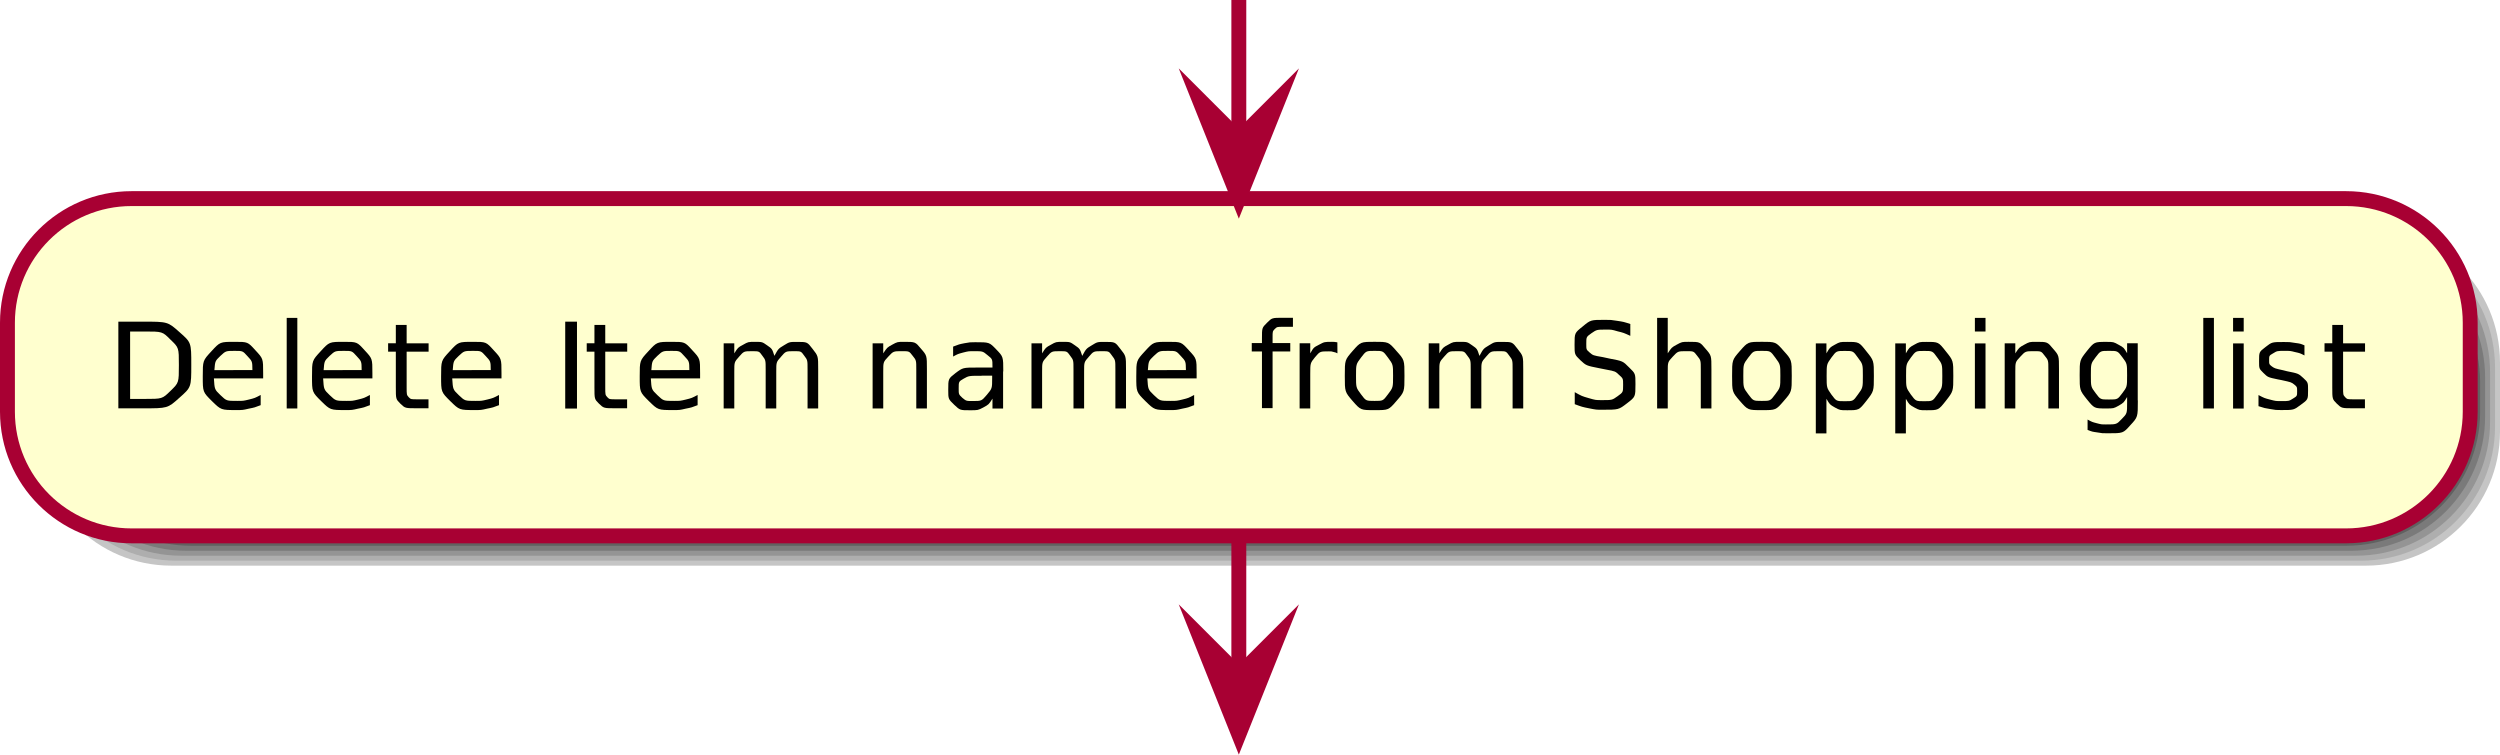
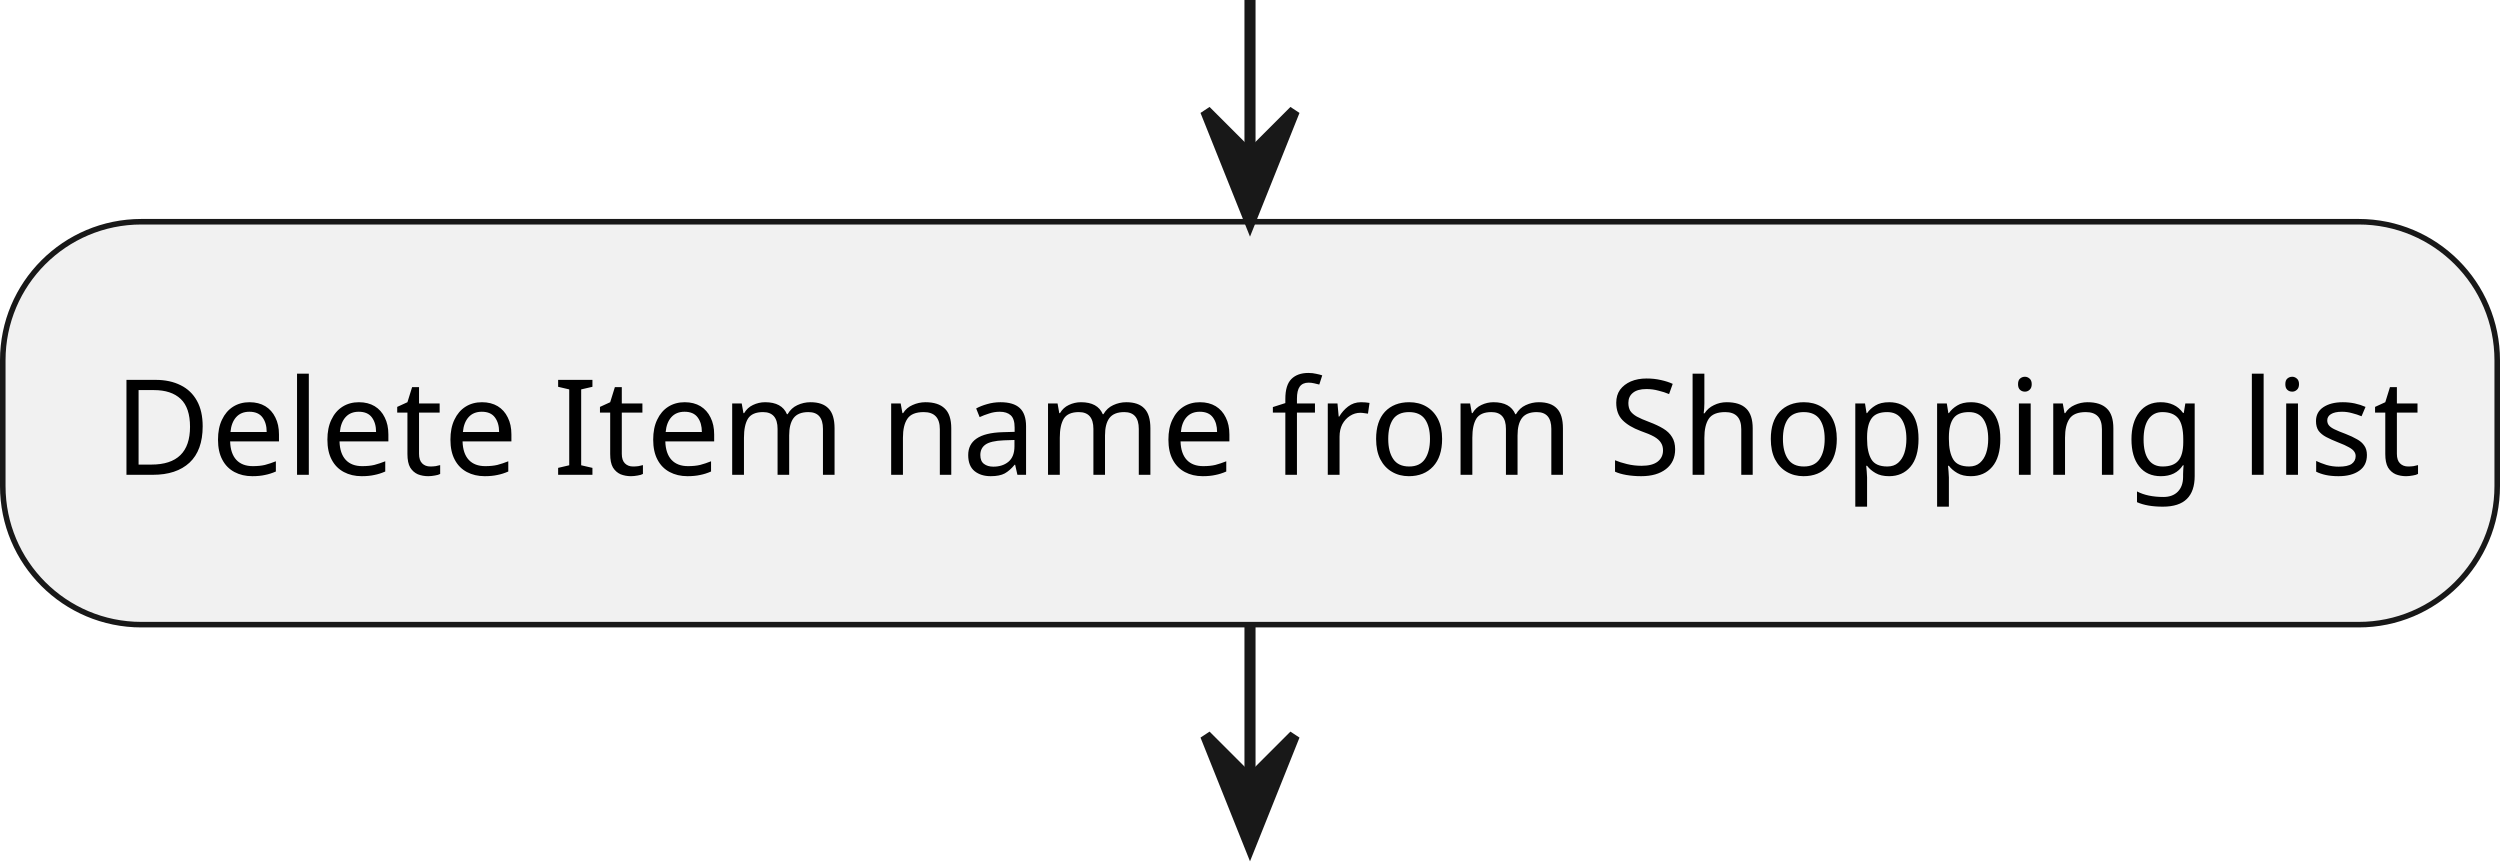
- <svg xmlns="http://www.w3.org/2000/svg" width="251.75pt" height="75.992pt" viewBox="0 0 251.75 75.992" version="1.1" id="svg491">
-   <defs id="defs495" />
-   <g id="g2049">
-     <path style="fill:#c5c5c5;fill-opacity:1;fill-rule:evenodd;stroke:none" d="M 3.75,36.5 C 3.75,29.047 9.793,23 17.25,23 h 221 c 7.453,0 13.5,6.047 13.5,13.5 v 6.961 c 0,7.457 -6.047,13.5 -13.5,13.5 h -221 c -7.457,0 -13.5,-6.043 -13.5,-13.5" id="path162" />
-     <path style="fill:#aeaeae;fill-opacity:1;fill-rule:evenodd;stroke:none" d="m 4.25,37 c 0,-7.453 6.043,-13.5 13.5,-13.5 h 220 c 7.453,0 13.5,6.047 13.5,13.5 v 5.961 c 0,7.457 -6.047,13.5 -13.5,13.5 h -220 c -7.457,0 -13.5,-6.043 -13.5,-13.5" id="path164" />
-     <path style="fill:#949494;fill-opacity:1;fill-rule:evenodd;stroke:none" d="M 4.75,37.5 C 4.75,30.047 10.793,24 18.25,24 h 219 c 7.453,0 13.5,6.047 13.5,13.5 v 4.961 c 0,7.457 -6.047,13.5 -13.5,13.5 h -219 c -7.457,0 -13.5,-6.043 -13.5,-13.5" id="path166" />
-     <path style="fill:#7a7a7a;fill-opacity:1;fill-rule:evenodd;stroke:none" d="m 5.25,38 c 0,-7.453 6.043,-13.5 13.5,-13.5 h 218 c 7.453,0 13.5,6.047 13.5,13.5 v 3.961 c 0,7.457 -6.047,13.5 -13.5,13.5 h -218 c -7.457,0 -13.5,-6.043 -13.5,-13.5" id="path168" />
-     <path style="fill:#616161;fill-opacity:1;fill-rule:evenodd;stroke:none" d="M 5.75,38.5 C 5.75,31.047 11.793,25 19.25,25 h 217 c 7.453,0 13.5,6.047 13.5,13.5 v 2.961 c 0,7.457 -6.047,13.5 -13.5,13.5 h -217 c -7.457,0 -13.5,-6.043 -13.5,-13.5" id="path170" />
-     <path style="fill:#4a4a4a;fill-opacity:1;fill-rule:evenodd;stroke:none" d="m 6.25,39 c 0,-7.453 6.043,-13.5 13.5,-13.5 h 216 c 7.453,0 13.5,6.047 13.5,13.5 v 1.961 c 0,7.457 -6.047,13.5 -13.5,13.5 h -216 c -7.457,0 -13.5,-6.043 -13.5,-13.5" id="path172" />
-     <path style="fill:#303030;fill-opacity:1;fill-rule:evenodd;stroke:none" d="M 6.75,39.5 C 6.75,32.047 12.793,26 20.25,26 h 215 c 7.453,0 13.5,6.047 13.5,13.5 v 0.961 c 0,7.457 -6.047,13.5 -13.5,13.5 h -215 c -7.457,0 -13.5,-6.043 -13.5,-13.5" id="path174" />
-     <path style="fill:#ffffcf;fill-opacity:1;fill-rule:evenodd;stroke:none" d="M 0.75,32.5 C 0.75,25.598 6.348,20 13.25,20 h 223 c 6.902,0 12.5,5.598 12.5,12.5 v 8.961 c 0,6.906 -5.598,12.5 -12.5,12.5 h -223 c -6.902,0 -12.5,-5.594 -12.5,-12.5" id="path176" />
-     <path style="fill:none;stroke:#a80033;stroke-width:1.5;stroke-linecap:butt;stroke-linejoin:miter;stroke-miterlimit:10;stroke-opacity:1" d="M 0.75,32.5 C 0.75,25.598 6.348,20 13.25,20 h 223 c 6.902,0 12.5,5.598 12.5,12.5 v 8.961 c 0,6.906 -5.598,12.5 -12.5,12.5 h -223 c -6.902,0 -12.5,-5.594 -12.5,-12.5 z m 0,0" id="path178" />
-     <path style="fill:#000000;fill-opacity:1;fill-rule:nonzero;stroke:none" d="m 13.102,33.363 v 6.809 h 1.43 c 1.809,0 1.809,0 2.637,-0.809 0.844,-0.82 0.844,-0.82 0.844,-2.602 0,-1.75 0,-1.75 -0.844,-2.559 -0.816,-0.82 -0.816,-0.82 -2.637,-0.82 h -1.43 z m -1.184,-0.973 h 2.434 c 2.539,0 2.539,0 3.73,1.062 1.18,1.039 1.18,1.039 1.18,3.289 0,2.258 0,2.258 -1.203,3.32 -1.18,1.059 -1.18,1.059 -3.707,1.059 h -2.434 v -8.75" id="path180" />
-     <path style="fill:#000000;fill-opacity:1;fill-rule:nonzero;stroke:none" d="m 26.5,37.59 v 0.512 h -4.961 c 0.07,1.121 0.07,1.121 0.672,1.699 0.598,0.57 0.598,0.57 1.668,0.57 0.621,0 0.621,0 1.203,-0.141 0.586,-0.148 0.586,-0.148 1.168,-0.457 v 1.027 c -0.59,0.23 -0.59,0.23 -1.199,0.352 -0.602,0.141 -0.602,0.141 -1.23,0.141 -1.559,0 -1.559,0 -2.48,-0.902 -0.922,-0.918 -0.922,-0.918 -0.922,-2.48 0,-1.598 0,-1.598 0.871,-2.539 0.871,-0.949 0.871,-0.949 2.34,-0.949 1.32,0 1.32,0 2.09,0.852 C 26.5,36.113 26.5,36.113 26.5,37.582 Z m -1.082,-0.328 c -0.008,-0.871 -0.008,-0.871 -0.5,-1.398 -0.477,-0.531 -0.477,-0.531 -1.277,-0.531 -0.902,0 -0.902,0 -1.449,0.508 -0.531,0.512 -0.531,0.512 -0.602,1.434 l 3.84,-0.012" id="path182" />
-     <path style="fill:#000000;fill-opacity:1;fill-rule:nonzero;stroke:none" d="m 28.871,41.133 h 1.07 v -9.121 h -1.07 z m 0,0" id="path184" />
-     <path style="fill:#000000;fill-opacity:1;fill-rule:nonzero;stroke:none" d="m 37.5,37.59 v 0.512 h -4.961 c 0.07,1.121 0.07,1.121 0.672,1.699 0.598,0.57 0.598,0.57 1.668,0.57 0.621,0 0.621,0 1.203,-0.141 0.586,-0.148 0.586,-0.148 1.168,-0.457 v 1.027 c -0.59,0.23 -0.59,0.23 -1.199,0.352 -0.602,0.141 -0.602,0.141 -1.23,0.141 -1.559,0 -1.559,0 -2.48,-0.902 -0.922,-0.918 -0.922,-0.918 -0.922,-2.48 0,-1.598 0,-1.598 0.871,-2.539 0.871,-0.949 0.871,-0.949 2.34,-0.949 1.32,0 1.32,0 2.09,0.852 C 37.5,36.113 37.5,36.113 37.5,37.582 Z m -1.082,-0.328 c -0.008,-0.871 -0.008,-0.871 -0.5,-1.398 -0.477,-0.531 -0.477,-0.531 -1.277,-0.531 -0.902,0 -0.902,0 -1.449,0.508 -0.531,0.512 -0.531,0.512 -0.602,1.434 l 3.84,-0.012" id="path186" />
-     <path style="fill:#000000;fill-opacity:1;fill-rule:nonzero;stroke:none" d="m 40.949,32.723 v 1.848 h 2.211 v 0.84 h -2.211 v 3.562 c 0,0.789 0,0.789 0.211,1.027 0.211,0.211 0.211,0.211 0.891,0.211 h 1.098 v 0.902 h -1.098 c -1.25,0 -1.25,0 -1.73,-0.461 -0.461,-0.461 -0.461,-0.461 -0.461,-1.68 v -3.562 h -0.777 v -0.84 h 0.777 v -1.848 h 1.09" id="path188" />
-     <path style="fill:#000000;fill-opacity:1;fill-rule:nonzero;stroke:none" d="m 50.5,37.59 v 0.512 h -4.961 c 0.07,1.121 0.07,1.121 0.672,1.699 0.598,0.57 0.598,0.57 1.668,0.57 0.621,0 0.621,0 1.203,-0.141 0.586,-0.148 0.586,-0.148 1.168,-0.457 v 1.027 c -0.59,0.23 -0.59,0.23 -1.199,0.352 -0.602,0.141 -0.602,0.141 -1.23,0.141 -1.559,0 -1.559,0 -2.48,-0.902 -0.922,-0.918 -0.922,-0.918 -0.922,-2.48 0,-1.598 0,-1.598 0.871,-2.539 0.871,-0.949 0.871,-0.949 2.34,-0.949 1.32,0 1.32,0 2.09,0.852 C 50.5,36.113 50.5,36.113 50.5,37.582 Z m -1.082,-0.328 c -0.008,-0.871 -0.008,-0.871 -0.5,-1.398 -0.477,-0.531 -0.477,-0.531 -1.277,-0.531 -0.902,0 -0.902,0 -1.449,0.508 -0.531,0.512 -0.531,0.512 -0.602,1.434 l 3.84,-0.012" id="path190" />
-     <path style="fill:#000000;fill-opacity:1;fill-rule:nonzero;stroke:none" d="m 56.918,41.141 h 1.184 v -8.75 h -1.184 z m 0,0" id="path192" />
-     <path style="fill:#000000;fill-opacity:1;fill-rule:nonzero;stroke:none" d="m 60.949,32.723 v 1.848 h 2.211 v 0.84 h -2.211 v 3.562 c 0,0.789 0,0.789 0.211,1.027 0.211,0.211 0.211,0.211 0.891,0.211 h 1.098 v 0.902 h -1.098 c -1.25,0 -1.25,0 -1.73,-0.461 -0.461,-0.461 -0.461,-0.461 -0.461,-1.68 v -3.562 h -0.777 v -0.84 h 0.777 v -1.848 h 1.09" id="path194" />
-     <path style="fill:#000000;fill-opacity:1;fill-rule:nonzero;stroke:none" d="m 70.5,37.59 v 0.512 h -4.961 c 0.07,1.121 0.07,1.121 0.672,1.699 0.598,0.57 0.598,0.57 1.668,0.57 0.621,0 0.621,0 1.203,-0.141 0.586,-0.148 0.586,-0.148 1.168,-0.457 v 1.027 c -0.59,0.23 -0.59,0.23 -1.199,0.352 -0.602,0.141 -0.602,0.141 -1.23,0.141 -1.559,0 -1.559,0 -2.48,-0.902 -0.922,-0.918 -0.922,-0.918 -0.922,-2.48 0,-1.598 0,-1.598 0.871,-2.539 0.871,-0.949 0.871,-0.949 2.34,-0.949 1.32,0 1.32,0 2.09,0.852 C 70.5,36.113 70.5,36.113 70.5,37.582 Z m -1.082,-0.328 c -0.008,-0.871 -0.008,-0.871 -0.5,-1.398 -0.477,-0.531 -0.477,-0.531 -1.277,-0.531 -0.902,0 -0.902,0 -1.449,0.508 -0.531,0.512 -0.531,0.512 -0.602,1.434 l 3.84,-0.012" id="path196" />
-     <path style="fill:#000000;fill-opacity:1;fill-rule:nonzero;stroke:none" d="m 77.98,35.84 c 0.398,-0.727 0.398,-0.727 0.961,-1.066 C 79.5,34.43 79.5,34.43 80.262,34.43 c 1.027,0 1.027,0 1.57,0.711 0.559,0.711 0.559,0.711 0.559,2.031 v 3.961 h -1.07 v -3.922 c 0,-0.949 0,-0.949 -0.34,-1.398 -0.32,-0.449 -0.32,-0.449 -1.012,-0.449 -0.84,0 -0.84,0 -1.32,0.559 -0.48,0.539 -0.48,0.539 -0.48,1.508 v 3.703 h -1.066 v -3.922 c 0,-0.949 0,-0.949 -0.34,-1.398 -0.32,-0.449 -0.32,-0.449 -1.031,-0.449 -0.82,0 -0.82,0 -1.312,0.559 -0.477,0.539 -0.477,0.539 -0.477,1.508 v 3.703 h -1.07 v -6.562 h 1.07 v 1.012 c 0.367,-0.59 0.367,-0.59 0.891,-0.871 0.508,-0.289 0.508,-0.289 1.207,-0.289 0.711,0 0.711,0 1.211,0.352 0.5,0.348 0.5,0.348 0.73,1.059" id="path198" />
-     <path style="fill:#000000;fill-opacity:1;fill-rule:nonzero;stroke:none" d="m 93.34,37.172 v 3.961 h -1.07 v -3.922 c 0,-0.93 0,-0.93 -0.371,-1.391 -0.348,-0.457 -0.348,-0.457 -1.07,-0.457 -0.867,0 -0.867,0 -1.387,0.559 -0.5,0.539 -0.5,0.539 -0.5,1.508 v 3.703 h -1.07 v -6.562 h 1.07 v 1.012 c 0.391,-0.59 0.391,-0.59 0.898,-0.871 0.531,-0.289 0.531,-0.289 1.211,-0.289 1.121,0 1.121,0 1.699,0.699 0.59,0.68 0.59,0.68 0.59,2.039" id="path200" />
-     <path style="fill:#000000;fill-opacity:1;fill-rule:nonzero;stroke:none" d="m 98.852,37.84 c -1.293,0 -1.293,0 -1.812,0.293 -0.5,0.289 -0.5,0.289 -0.5,1.008 0,0.57 0,0.57 0.371,0.922 0.391,0.32 0.391,0.32 1.031,0.32 0.898,0 0.898,0 1.43,-0.621 0.539,-0.641 0.539,-0.641 0.539,-1.699 v -0.23 h -1.07 z m 2.16,-0.449 v 3.75 h -1.07 v -1 c -0.371,0.59 -0.371,0.59 -0.922,0.891 -0.539,0.281 -0.539,0.281 -1.34,0.281 -1.008,0 -1.008,0 -1.602,-0.562 -0.59,-0.57 -0.59,-0.57 -0.59,-1.508 0,-1.102 0,-1.102 0.73,-1.672 0.75,-0.559 0.75,-0.559 2.211,-0.559 h 1.512 v -0.102 c 0,-0.75 0,-0.75 -0.5,-1.148 -0.48,-0.398 -0.48,-0.398 -1.352,-0.398 -0.559,0 -0.559,0 -1.102,0.137 -0.527,0.141 -0.527,0.141 -1.008,0.402 v -1 c 0.59,-0.23 0.59,-0.23 1.141,-0.34 0.559,-0.102 0.559,-0.102 1.09,-0.102 1.418,0 1.418,0 2.117,0.73 0.703,0.73 0.703,0.73 0.703,2.23" id="path202" />
-     <path style="fill:#000000;fill-opacity:1;fill-rule:nonzero;stroke:none" d="m 108.98,35.84 c 0.398,-0.727 0.398,-0.727 0.961,-1.066 0.559,-0.344 0.559,-0.344 1.32,-0.344 1.027,0 1.027,0 1.566,0.711 0.562,0.711 0.562,0.711 0.562,2.031 v 3.961 h -1.07 v -3.922 c 0,-0.949 0,-0.949 -0.34,-1.398 -0.32,-0.449 -0.32,-0.449 -1.012,-0.449 -0.84,0 -0.84,0 -1.32,0.559 -0.477,0.539 -0.477,0.539 -0.477,1.508 v 3.703 h -1.07 v -3.922 c 0,-0.949 0,-0.949 -0.34,-1.398 -0.32,-0.449 -0.32,-0.449 -1.031,-0.449 -0.82,0 -0.82,0 -1.309,0.559 -0.48,0.539 -0.48,0.539 -0.48,1.508 v 3.703 h -1.07 v -6.562 h 1.07 v 1.012 c 0.367,-0.59 0.367,-0.59 0.887,-0.871 0.512,-0.289 0.512,-0.289 1.211,-0.289 0.711,0 0.711,0 1.211,0.352 0.5,0.348 0.5,0.348 0.73,1.059" id="path204" />
-     <path style="fill:#000000;fill-opacity:1;fill-rule:nonzero;stroke:none" d="m 120.5,37.59 v 0.512 h -4.961 c 0.07,1.121 0.07,1.121 0.672,1.699 0.598,0.57 0.598,0.57 1.668,0.57 0.621,0 0.621,0 1.199,-0.141 0.594,-0.148 0.594,-0.148 1.172,-0.457 v 1.027 c -0.59,0.23 -0.59,0.23 -1.199,0.352 -0.602,0.141 -0.602,0.141 -1.23,0.141 -1.559,0 -1.559,0 -2.48,-0.902 -0.918,-0.918 -0.918,-0.918 -0.918,-2.48 0,-1.598 0,-1.598 0.867,-2.539 0.871,-0.949 0.871,-0.949 2.34,-0.949 1.32,0 1.32,0 2.09,0.852 0.781,0.84 0.781,0.84 0.781,2.309 z m -1.078,-0.328 c -0.012,-0.871 -0.012,-0.871 -0.5,-1.398 -0.48,-0.531 -0.48,-0.531 -1.281,-0.531 -0.902,0 -0.902,0 -1.449,0.508 -0.531,0.512 -0.531,0.512 -0.602,1.434 l 3.84,-0.012" id="path206" />
-     <path style="fill:#000000;fill-opacity:1;fill-rule:nonzero;stroke:none" d="m 130.199,32.012 v 0.898 h -1.027 c -0.57,0 -0.57,0 -0.812,0.23 -0.211,0.23 -0.211,0.23 -0.211,0.84 v 0.57 h 1.781 v 0.84 h -1.781 v 5.711 h -1.07 v -5.711 h -1.027 v -0.84 h 1.027 v -0.449 c 0,-1.09 0,-1.09 0.5,-1.59 C 128.09,32 128.09,32 129.199,32 h 1.012" id="path208" />
-     <path style="fill:#000000;fill-opacity:1;fill-rule:nonzero;stroke:none" d="M 134.68,35.582 C 134.5,35.492 134.5,35.492 134.281,35.441 c -0.203,-0.059 -0.203,-0.059 -0.461,-0.059 -0.898,0 -0.898,0 -1.398,0.59 -0.48,0.59 -0.48,0.59 -0.48,1.707 v 3.453 h -1.07 v -6.562 h 1.07 v 1.012 c 0.34,-0.59 0.34,-0.59 0.887,-0.871 0.543,-0.289 0.543,-0.289 1.32,-0.289 0.102,0 0.102,0 0.23,0.008 0.141,0.012 0.141,0.012 0.293,0.043 l 0.008,1.09" id="path210" />
-     <path style="fill:#000000;fill-opacity:1;fill-rule:nonzero;stroke:none" d="m 138.422,35.332 c -0.852,0 -0.852,0 -1.371,0.68 -0.5,0.668 -0.5,0.668 -0.5,1.84 0,1.18 0,1.18 0.5,1.852 0.5,0.668 0.5,0.668 1.371,0.668 0.848,0 0.848,0 1.348,-0.668 0.512,-0.68 0.512,-0.68 0.512,-1.852 0,-1.148 0,-1.148 -0.512,-1.84 -0.5,-0.68 -0.5,-0.68 -1.348,-0.68 z m 0,-0.91 c 1.398,0 1.398,0 2.199,0.918 0.809,0.902 0.809,0.902 0.809,2.512 0,1.602 0,1.602 -0.809,2.531 -0.793,0.918 -0.793,0.918 -2.199,0.918 -1.402,0 -1.402,0 -2.211,-0.918 -0.789,-0.922 -0.789,-0.922 -0.789,-2.531 0,-1.602 0,-1.602 0.789,-2.512 0.809,-0.918 0.809,-0.918 2.211,-0.918" id="path212" />
-     <path style="fill:#000000;fill-opacity:1;fill-rule:nonzero;stroke:none" d="m 148.98,35.84 c 0.398,-0.727 0.398,-0.727 0.961,-1.066 0.559,-0.344 0.559,-0.344 1.32,-0.344 1.027,0 1.027,0 1.566,0.711 0.562,0.711 0.562,0.711 0.562,2.031 v 3.961 h -1.07 v -3.922 c 0,-0.949 0,-0.949 -0.34,-1.398 -0.32,-0.449 -0.32,-0.449 -1.012,-0.449 -0.84,0 -0.84,0 -1.32,0.559 -0.477,0.539 -0.477,0.539 -0.477,1.508 v 3.703 h -1.07 v -3.922 c 0,-0.949 0,-0.949 -0.34,-1.398 -0.32,-0.449 -0.32,-0.449 -1.031,-0.449 -0.82,0 -0.82,0 -1.309,0.559 -0.48,0.539 -0.48,0.539 -0.48,1.508 v 3.703 h -1.07 v -6.562 h 1.07 v 1.012 c 0.367,-0.59 0.367,-0.59 0.887,-0.871 0.512,-0.289 0.512,-0.289 1.211,-0.289 0.711,0 0.711,0 1.211,0.352 0.5,0.348 0.5,0.348 0.73,1.059" id="path214" />
-     <path style="fill:#000000;fill-opacity:1;fill-rule:nonzero;stroke:none" d="m 164.172,32.672 v 1.148 C 163.5,33.512 163.5,33.512 162.891,33.363 162.301,33.191 162.301,33.191 161.75,33.191 c -0.961,0 -0.961,0 -1.5,0.371 -0.512,0.367 -0.512,0.367 -0.512,1.07 0,0.57 0,0.57 0.34,0.867 0.344,0.293 0.344,0.293 1.32,0.461 l 0.703,0.152 c 1.32,0.25 1.32,0.25 1.949,0.887 0.641,0.621 0.641,0.621 0.641,1.68 0,1.281 0,1.281 -0.852,1.934 -0.84,0.648 -0.84,0.648 -2.5,0.648 -0.602,0 -0.602,0 -1.309,-0.141 -0.703,-0.141 -0.703,-0.141 -1.453,-0.418 v -1.211 c 0.711,0.398 0.711,0.398 1.402,0.598 0.699,0.203 0.699,0.203 1.348,0.203 1.012,0 1.012,0 1.562,-0.391 0.559,-0.402 0.559,-0.402 0.559,-1.141 0,-0.641 0,-0.641 -0.398,-1 -0.391,-0.371 -0.391,-0.371 -1.289,-0.539 l -0.711,-0.141 c -1.32,-0.262 -1.32,-0.262 -1.922,-0.82 -0.57,-0.559 -0.57,-0.559 -0.57,-1.559 0,-1.172 0,-1.172 0.812,-1.82 0.809,-0.672 0.809,-0.672 2.25,-0.672 0.617,0 0.617,0 1.25,0.102 0.641,0.098 0.641,0.098 1.309,0.32" id="path216" />
-     <path style="fill:#000000;fill-opacity:1;fill-rule:nonzero;stroke:none" d="m 172.34,37.172 v 3.961 h -1.07 v -3.922 c 0,-0.93 0,-0.93 -0.371,-1.391 -0.348,-0.457 -0.348,-0.457 -1.07,-0.457 -0.867,0 -0.867,0 -1.387,0.559 -0.5,0.539 -0.5,0.539 -0.5,1.508 v 3.703 h -1.07 v -9.121 h 1.07 v 3.57 c 0.387,-0.59 0.387,-0.59 0.898,-0.871 0.531,-0.289 0.531,-0.289 1.211,-0.289 1.121,0 1.121,0 1.699,0.699 0.59,0.68 0.59,0.68 0.59,2.039" id="path218" />
-     <path style="fill:#000000;fill-opacity:1;fill-rule:nonzero;stroke:none" d="m 177.422,35.332 c -0.852,0 -0.852,0 -1.371,0.68 -0.5,0.668 -0.5,0.668 -0.5,1.84 0,1.18 0,1.18 0.5,1.852 0.5,0.668 0.5,0.668 1.371,0.668 0.848,0 0.848,0 1.348,-0.668 0.512,-0.68 0.512,-0.68 0.512,-1.852 0,-1.148 0,-1.148 -0.512,-1.84 -0.5,-0.68 -0.5,-0.68 -1.348,-0.68 z m 0,-0.91 c 1.398,0 1.398,0 2.199,0.918 0.809,0.902 0.809,0.902 0.809,2.512 0,1.602 0,1.602 -0.809,2.531 -0.793,0.918 -0.793,0.918 -2.199,0.918 -1.402,0 -1.402,0 -2.211,-0.918 -0.789,-0.922 -0.789,-0.922 -0.789,-2.531 0,-1.602 0,-1.602 0.789,-2.512 0.809,-0.918 0.809,-0.918 2.211,-0.918" id="path220" />
-     <path style="fill:#000000;fill-opacity:1;fill-rule:nonzero;stroke:none" d="m 183.922,40.16 v 3.48 h -1.07 v -9.059 h 1.07 v 1 c 0.34,-0.59 0.34,-0.59 0.848,-0.871 0.512,-0.281 0.512,-0.281 1.23,-0.281 1.199,0 1.199,0 1.949,0.953 0.75,0.93 0.75,0.93 0.75,2.48 0,1.539 0,1.539 -0.75,2.5 -0.75,0.949 -0.75,0.949 -1.949,0.949 -0.711,0 -0.711,0 -1.23,-0.281 -0.508,-0.289 -0.508,-0.289 -0.848,-0.871 z m 3.668,-2.297 c 0,-1.184 0,-1.184 -0.5,-1.852 -0.48,-0.672 -0.48,-0.672 -1.32,-0.672 -0.848,0 -0.848,0 -1.348,0.672 -0.48,0.668 -0.48,0.668 -0.48,1.852 0,1.18 0,1.18 0.48,1.867 0.5,0.672 0.5,0.672 1.348,0.672 0.84,0 0.84,0 1.32,-0.672 0.5,-0.68 0.5,-0.68 0.5,-1.867" id="path222" />
-     <path style="fill:#000000;fill-opacity:1;fill-rule:nonzero;stroke:none" d="m 191.922,40.16 v 3.48 h -1.07 v -9.059 h 1.07 v 1 c 0.34,-0.59 0.34,-0.59 0.848,-0.871 0.512,-0.281 0.512,-0.281 1.23,-0.281 1.199,0 1.199,0 1.949,0.953 0.75,0.93 0.75,0.93 0.75,2.48 0,1.539 0,1.539 -0.75,2.5 -0.75,0.949 -0.75,0.949 -1.949,0.949 -0.711,0 -0.711,0 -1.23,-0.281 -0.508,-0.289 -0.508,-0.289 -0.848,-0.871 z m 3.668,-2.297 c 0,-1.184 0,-1.184 -0.5,-1.852 -0.48,-0.672 -0.48,-0.672 -1.32,-0.672 -0.848,0 -0.848,0 -1.348,0.672 -0.48,0.668 -0.48,0.668 -0.48,1.852 0,1.18 0,1.18 0.48,1.867 0.5,0.672 0.5,0.672 1.348,0.672 0.84,0 0.84,0 1.32,-0.672 0.5,-0.68 0.5,-0.68 0.5,-1.867" id="path224" />
-     <path style="fill:#000000;fill-opacity:1;fill-rule:nonzero;stroke:none" d="m 198.871,34.582 h 1.07 v 6.559 h -1.07 z m 0,-2.57 h 1.07 v 1.371 h -1.07 v -1.371" id="path226" />
-     <path style="fill:#000000;fill-opacity:1;fill-rule:nonzero;stroke:none" d="m 207.34,37.172 v 3.961 h -1.07 v -3.922 c 0,-0.93 0,-0.93 -0.371,-1.391 -0.348,-0.457 -0.348,-0.457 -1.07,-0.457 -0.867,0 -0.867,0 -1.387,0.559 -0.5,0.539 -0.5,0.539 -0.5,1.508 v 3.703 h -1.07 v -6.562 h 1.07 v 1.012 c 0.387,-0.59 0.387,-0.59 0.898,-0.871 0.531,-0.289 0.531,-0.289 1.211,-0.289 1.121,0 1.121,0 1.699,0.699 0.59,0.68 0.59,0.68 0.59,2.039" id="path228" />
-     <path style="fill:#000000;fill-opacity:1;fill-rule:nonzero;stroke:none" d="m 214.199,37.781 c 0,-1.168 0,-1.168 -0.48,-1.809 -0.48,-0.641 -0.48,-0.641 -1.348,-0.641 -0.852,0 -0.852,0 -1.34,0.641 -0.48,0.641 -0.48,0.641 -0.48,1.809 0,1.172 0,1.172 0.48,1.809 0.48,0.641 0.48,0.641 1.34,0.641 0.867,0 0.867,0 1.348,-0.641 0.48,-0.637 0.48,-0.637 0.48,-1.809 z m 1.082,2.551 c 0,1.668 0,1.668 -0.75,2.48 -0.73,0.82 -0.73,0.82 -2.281,0.82 -0.559,0 -0.559,0 -1.07,-0.09 -0.5,-0.07 -0.5,-0.07 -0.961,-0.25 v -1.043 c 0.461,0.25 0.461,0.25 0.93,0.371 0.461,0.121 0.461,0.121 0.93,0.121 1.062,0 1.062,0 1.594,-0.562 0.527,-0.539 0.527,-0.539 0.527,-1.668 v -0.531 c -0.34,0.57 -0.34,0.57 -0.848,0.871 -0.512,0.281 -0.512,0.281 -1.25,0.281 -1.203,0 -1.203,0 -1.953,-0.922 -0.727,-0.918 -0.727,-0.918 -0.727,-2.43 0,-1.508 0,-1.508 0.727,-2.43 0.75,-0.922 0.75,-0.922 1.953,-0.922 0.727,0 0.727,0 1.25,0.293 0.508,0.277 0.508,0.277 0.848,0.848 v -1 h 1.07 v 5.75" id="path230" />
-     <path style="fill:#000000;fill-opacity:1;fill-rule:nonzero;stroke:none" d="m 221.871,41.133 h 1.07 v -9.121 h -1.07 z m 0,0" id="path232" />
-     <path style="fill:#000000;fill-opacity:1;fill-rule:nonzero;stroke:none" d="m 224.871,34.582 h 1.07 v 6.559 h -1.07 z m 0,-2.57 h 1.07 v 1.371 h -1.07 v -1.371" id="path234" />
-     <path style="fill:#000000;fill-opacity:1;fill-rule:nonzero;stroke:none" d="m 232.059,34.762 v 1.031 c -0.449,-0.23 -0.449,-0.23 -0.949,-0.34 -0.48,-0.121 -0.48,-0.121 -1.008,-0.121 -0.793,0 -0.793,0 -1.203,0.25 C 228.5,35.812 228.5,35.812 228.5,36.312 c 0,0.367 0,0.367 0.281,0.59 0.289,0.199 0.289,0.199 1.168,0.391 l 0.352,0.09 c 1.148,0.23 1.148,0.23 1.641,0.68 0.48,0.449 0.48,0.449 0.48,1.25 0,0.918 0,0.918 -0.73,1.449 -0.711,0.531 -0.711,0.531 -1.98,0.531 -0.531,0 -0.531,0 -1.102,-0.102 -0.559,-0.09 -0.559,-0.09 -1.18,-0.289 v -1.121 c 0.59,0.309 0.59,0.309 1.172,0.461 0.57,0.148 0.57,0.148 1.148,0.148 0.75,0 0.75,0 1.148,-0.25 0.422,-0.258 0.422,-0.258 0.422,-0.75 0,-0.43 0,-0.43 -0.289,-0.668 -0.293,-0.23 -0.293,-0.23 -1.293,-0.449 l -0.367,-0.07 c -1,-0.211 -1,-0.211 -1.449,-0.652 -0.434,-0.43 -0.434,-0.43 -0.434,-1.18 0,-0.93 0,-0.93 0.652,-1.43 0.648,-0.5 0.648,-0.5 1.848,-0.5 0.59,0 0.59,0 1.121,0.09 0.531,0.07 0.531,0.07 0.961,0.25" id="path236" />
-     <path style="fill:#000000;fill-opacity:1;fill-rule:nonzero;stroke:none" d="m 235.949,32.723 v 1.848 h 2.211 v 0.84 h -2.211 v 3.562 c 0,0.789 0,0.789 0.211,1.027 0.211,0.211 0.211,0.211 0.891,0.211 h 1.098 v 0.902 h -1.098 c -1.25,0 -1.25,0 -1.73,-0.461 -0.461,-0.461 -0.461,-0.461 -0.461,-1.68 v -3.562 h -0.781 v -0.84 h 0.781 v -1.848 h 1.09" id="path238" />
-     <path style="fill:none;stroke:#a80033;stroke-width:1.5;stroke-linecap:butt;stroke-linejoin:miter;stroke-miterlimit:10;stroke-opacity:1" d="M 124.75,0 V 20" id="path430" />
-     <path style="fill:#a80033;fill-opacity:1;fill-rule:evenodd;stroke:none" d="m 120.75,10 4,10 4,-10 -4,4 -4,-4" id="path432" />
-     <path style="fill:none;stroke:#a80033;stroke-width:1.5;stroke-linecap:butt;stroke-linejoin:miter;stroke-miterlimit:10;stroke-opacity:1" d="m 120.75,10 4,10 4,-10 -4,4 z m 0,0" id="path434" />
-     <path style="fill:none;stroke:#a80033;stroke-width:1.5;stroke-linecap:butt;stroke-linejoin:miter;stroke-miterlimit:10;stroke-opacity:1" d="m 124.75,53.973 v 20" id="path456" />
-     <path style="fill:#a80033;fill-opacity:1;fill-rule:evenodd;stroke:none" d="m 120.75,63.973 4,10 4,-10 -4,4 -4,-4" id="path458" />
-     <path style="fill:none;stroke:#a80033;stroke-width:1.5;stroke-linecap:butt;stroke-linejoin:miter;stroke-miterlimit:10;stroke-opacity:1" d="m 120.75,63.973 4,10 4,-10 -4,4 z m 0,0" id="path460" />
-   </g>
+ <svg xmlns="http://www.w3.org/2000/svg" contentStyleType="text/css" height="77.69" preserveAspectRatio="none" version="1.1" viewBox="0 0 225.5 77.69" width="225.5" zoomAndPan="magnify" id="svg92">
+   <defs id="defs2" />
+   <rect fill="#f1f1f1" height="36.344" rx="12.5" ry="12.5" style="stroke:#181818;stroke-width:0.5" width="225" x="0.25" y="20" id="rect18" />
+   <text fill="#000000" font-family="sans-serif" font-size="12px" lengthAdjust="spacing" textLength="205" x="21" y="285.86" id="text20" transform="translate(-10.75,-243.0323)">Delete Item name from Shopping list</text>
+   <line style="stroke:#181818;stroke-width:1" x1="112.75" x2="112.75" y1="0" y2="20" id="line50" />
+   <polygon fill="#181818" points="119.5,253.032 123.5,263.032 127.5,253.032 123.5,257.032 " style="stroke:#181818;stroke-width:1" id="polygon52" transform="translate(-10.75,-243.0323)" />
+   <line style="stroke:#181818;stroke-width:1" x1="112.75" x2="112.75" y1="56.344" y2="76.344" id="line68" />
+   <polygon fill="#181818" points="119.5,309.377 123.5,319.377 127.5,309.377 123.5,313.377 " style="stroke:#181818;stroke-width:1" id="polygon70" transform="translate(-10.75,-243.0323)" />
</svg>
